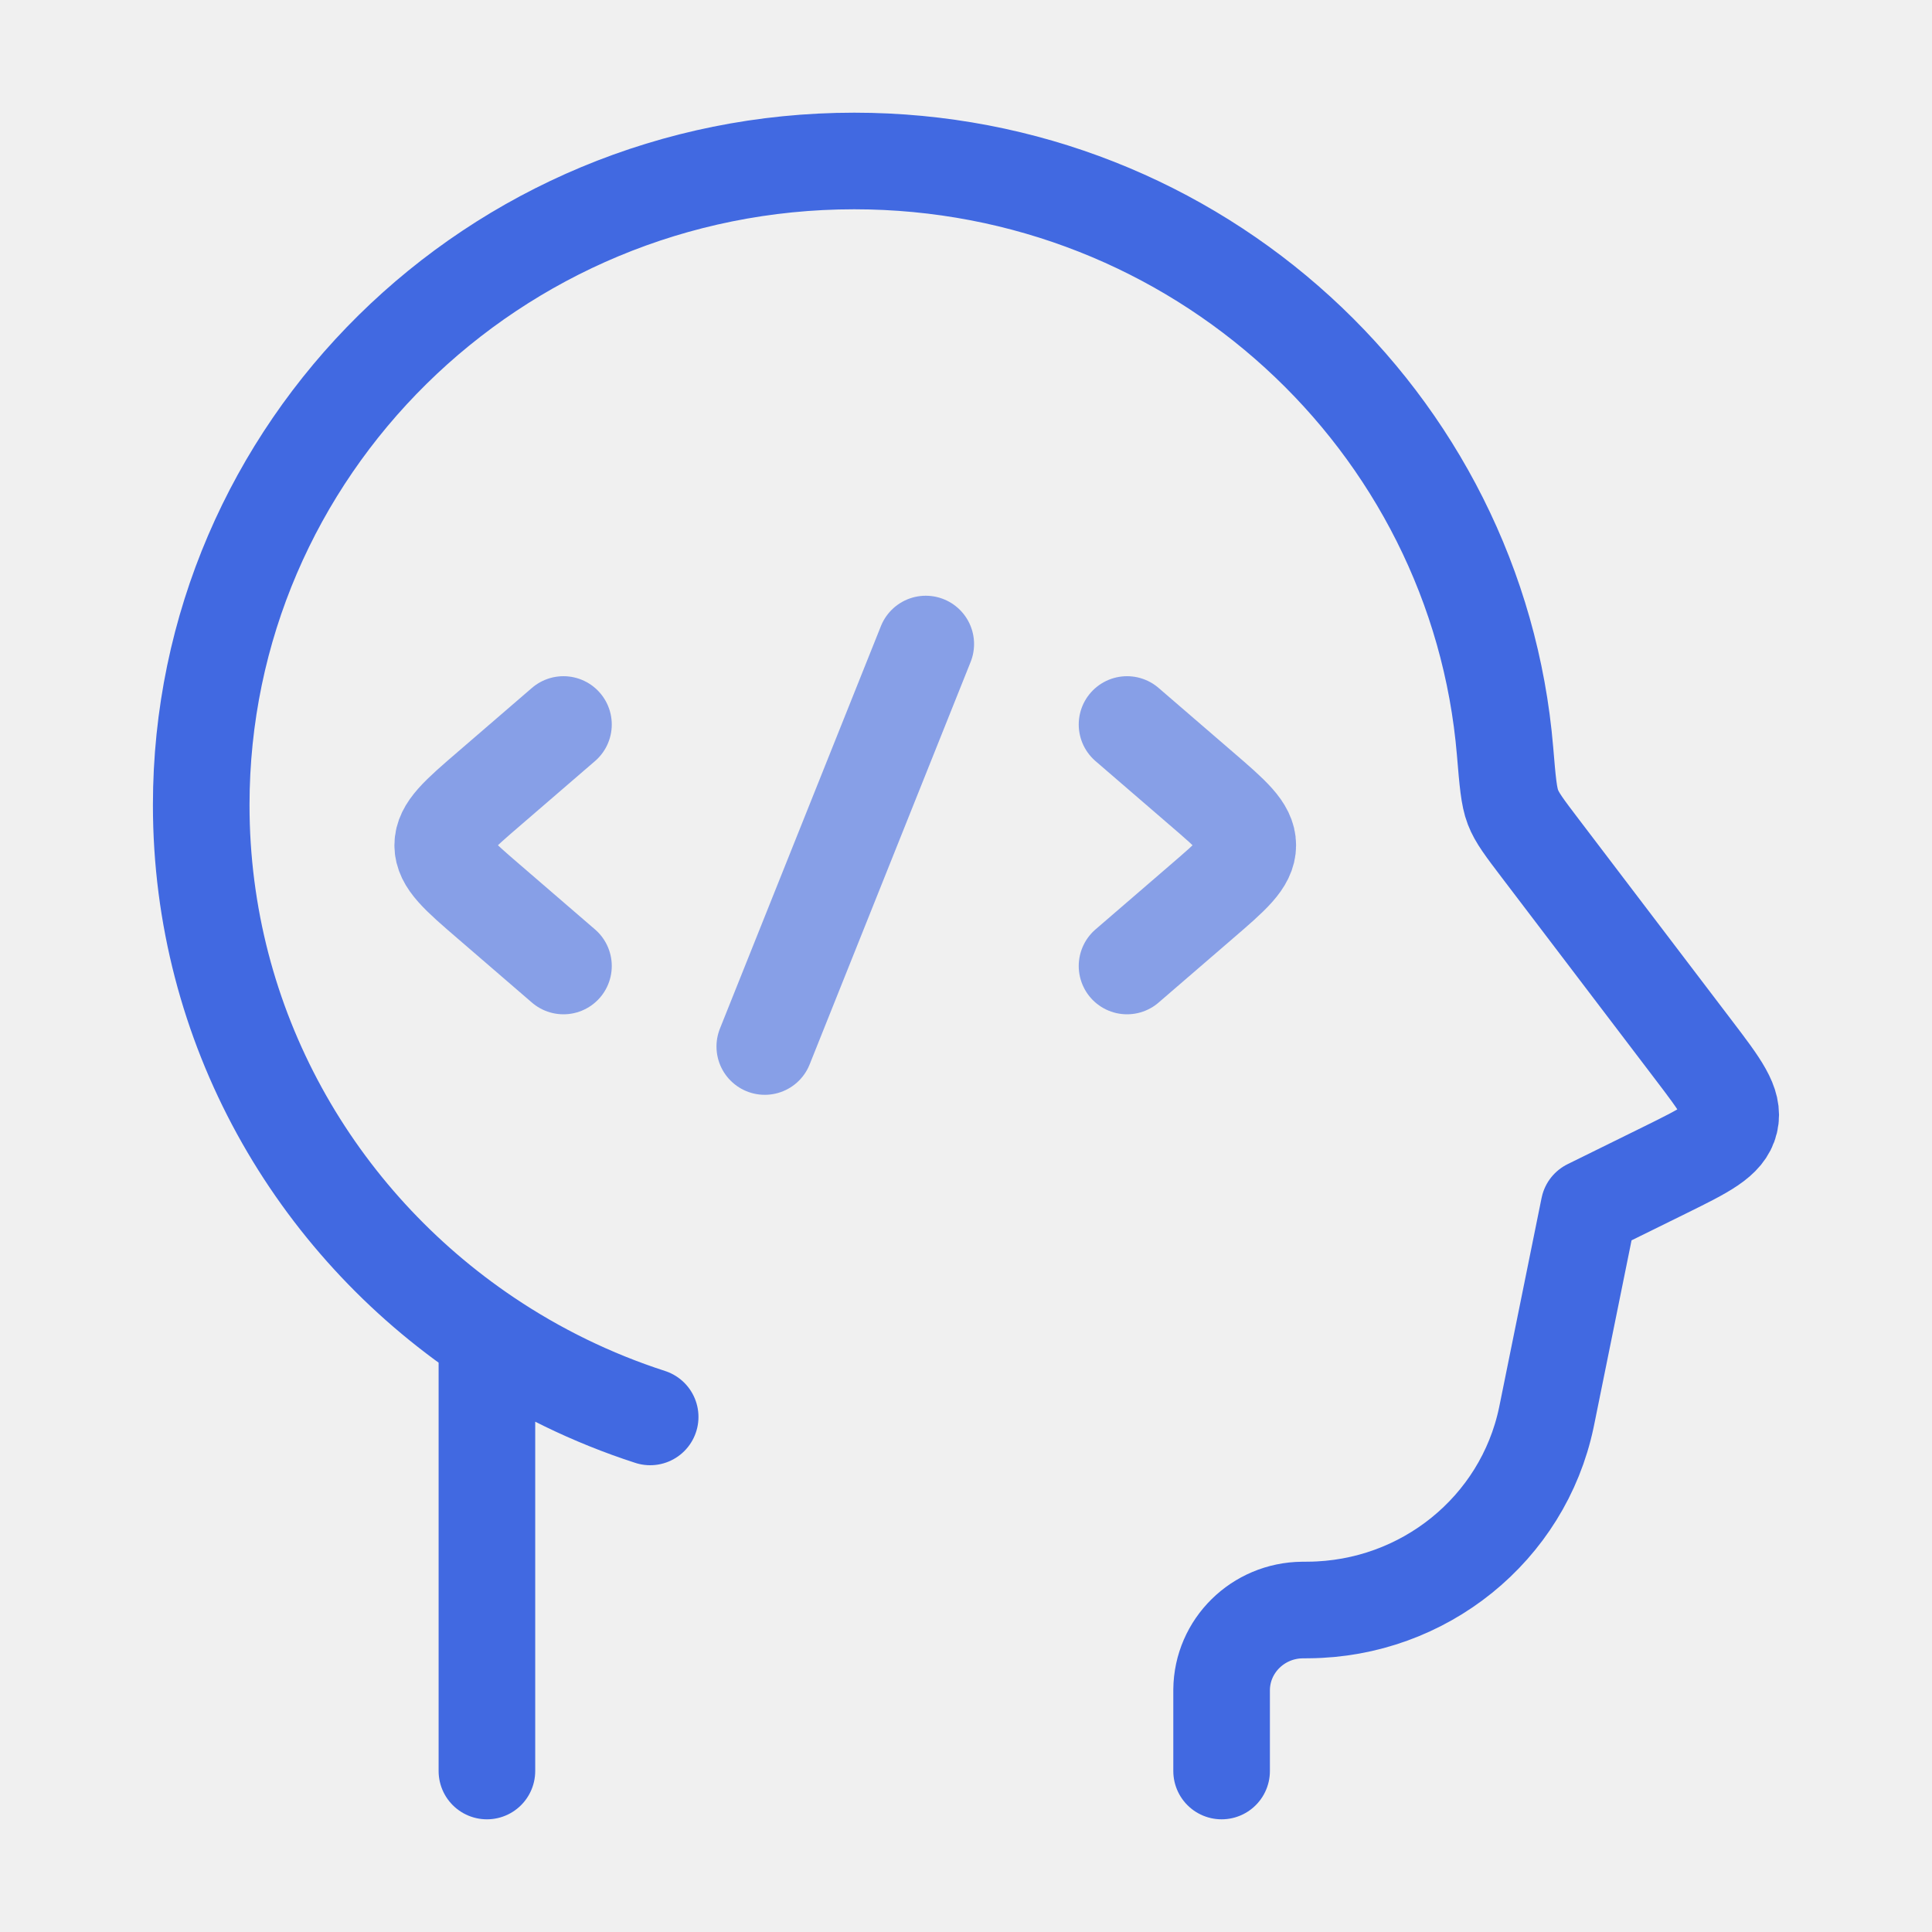
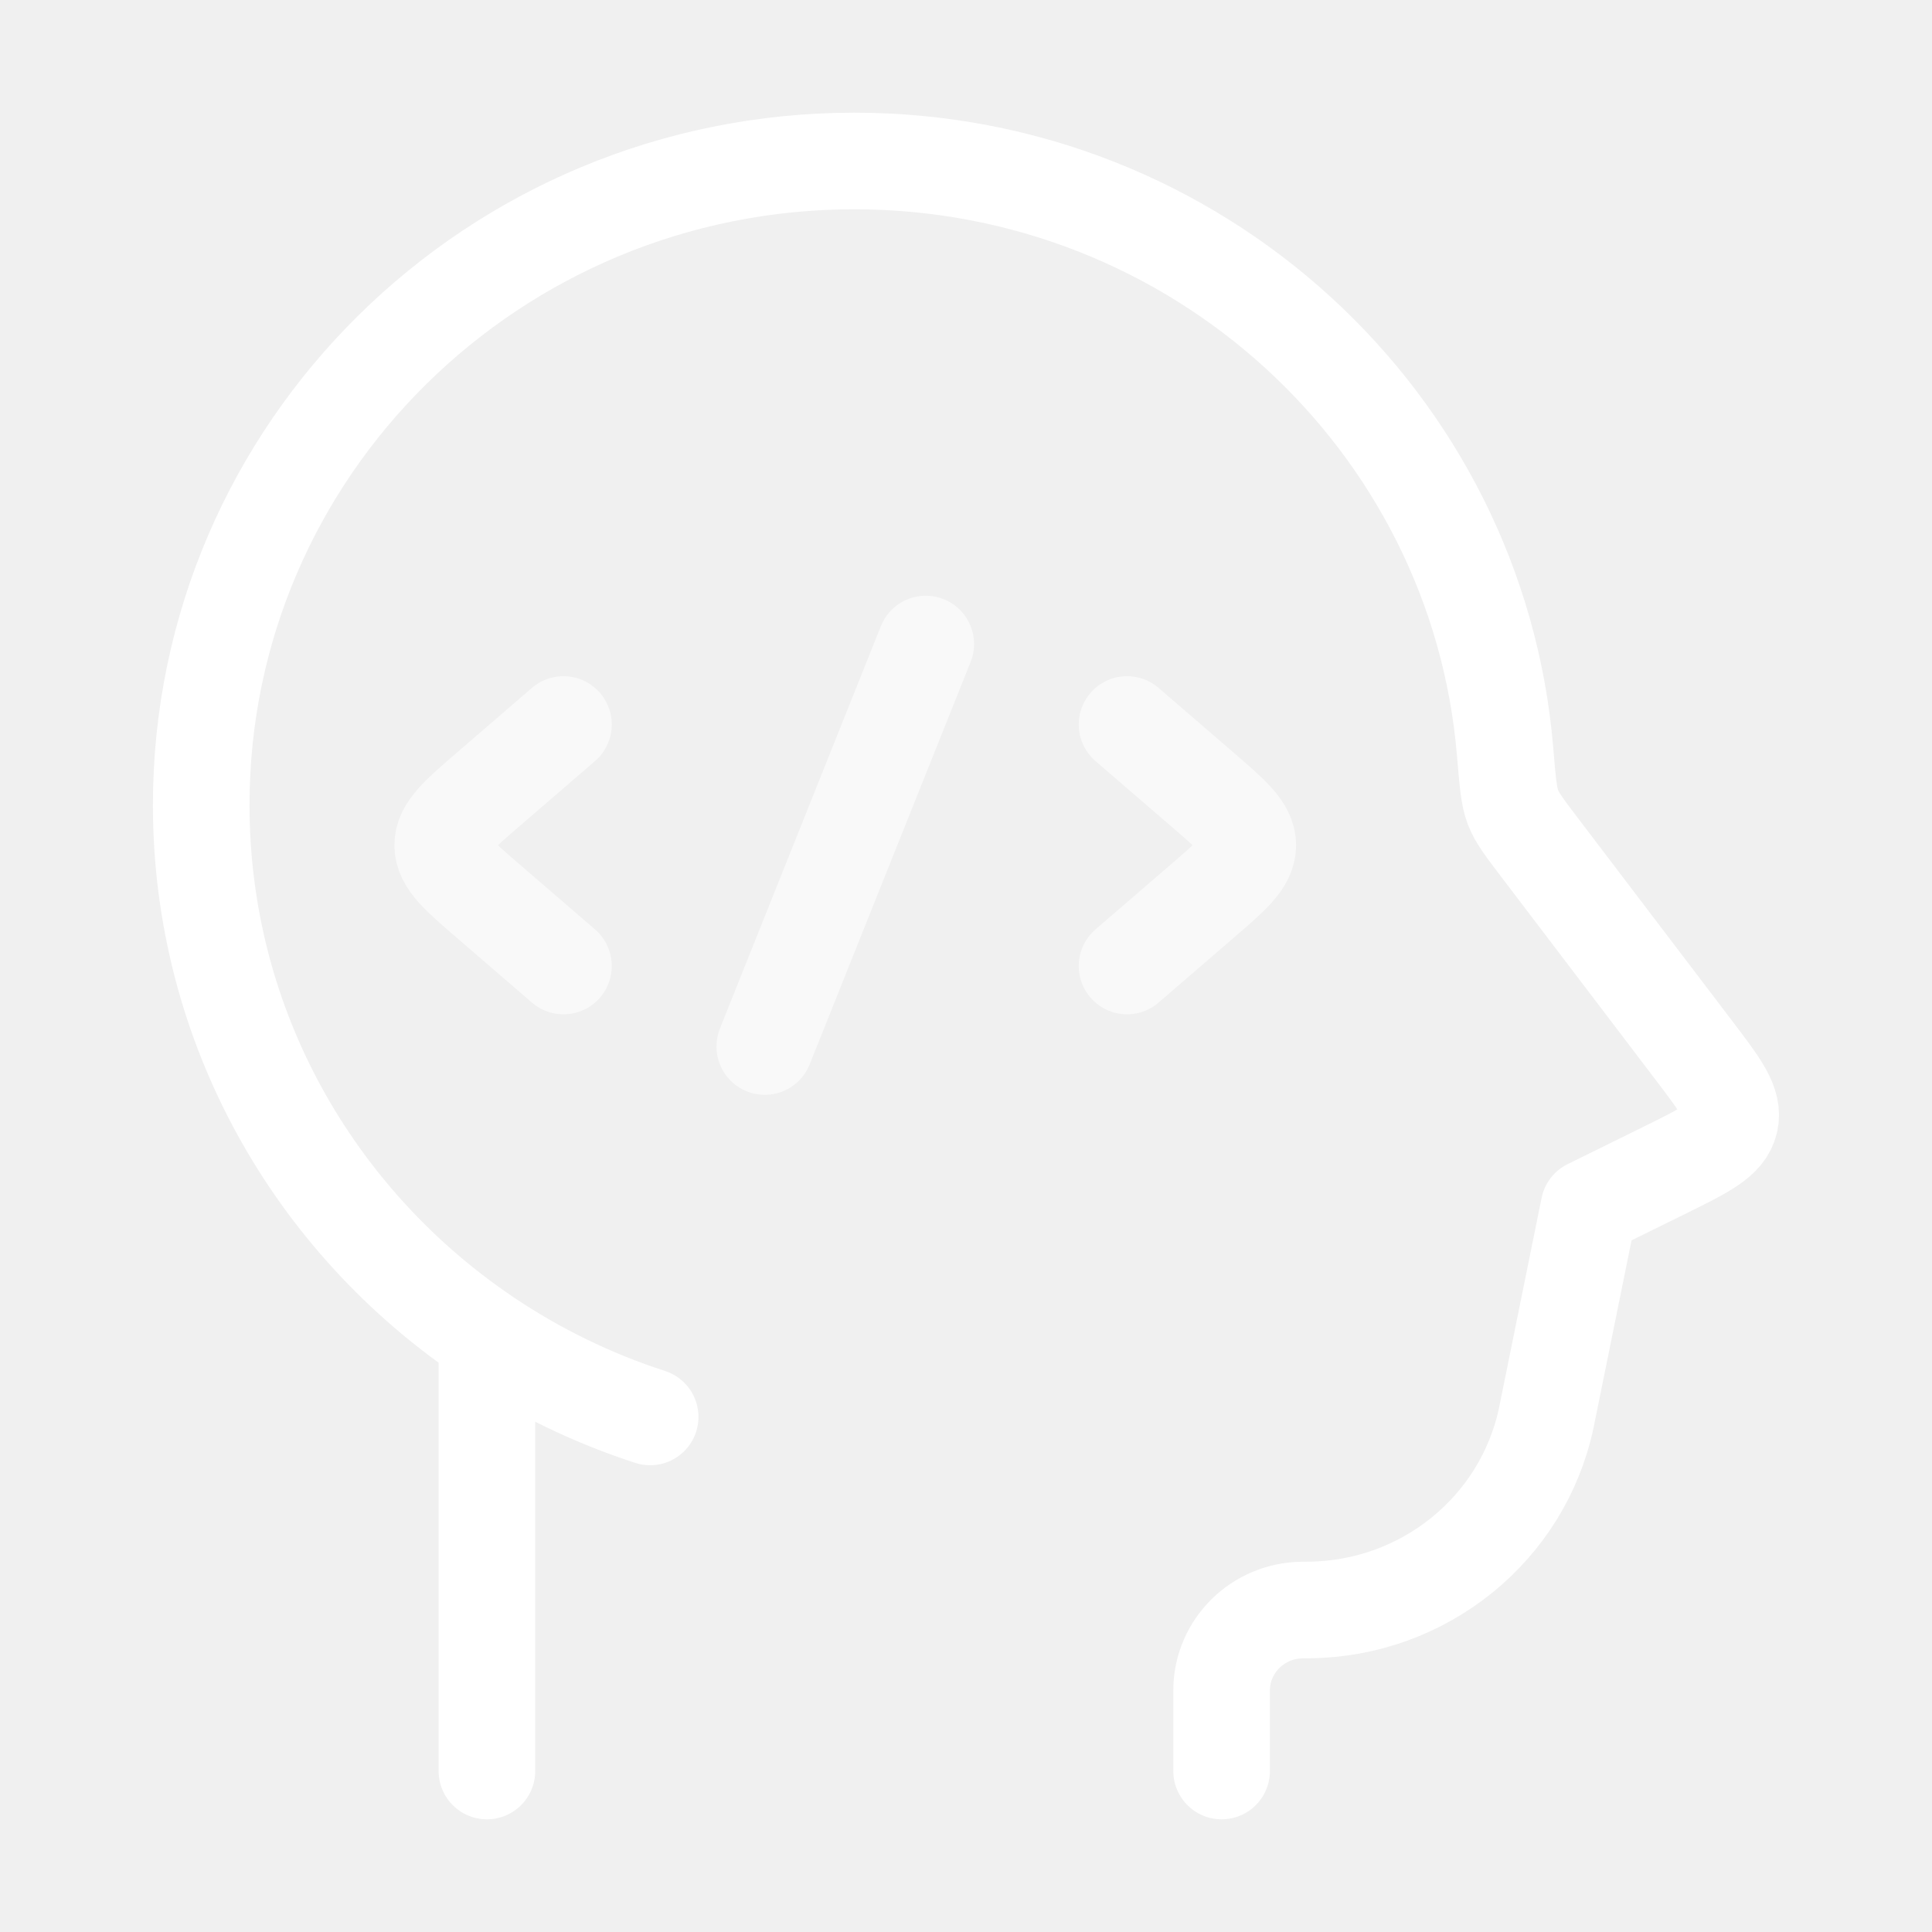
<svg xmlns="http://www.w3.org/2000/svg" width="40" height="40" viewBox="0 0 40 40" fill="none">
-   <path d="M25.292 36.667V35.02L25.292 34.985C25.3 34.076 26.045 33.342 26.966 33.334L27.091 33.333C29.477 33.314 31.527 31.657 32.014 29.354L32.032 29.267L32.897 25L34.466 24.227C35.305 23.813 35.725 23.606 35.816 23.226C35.907 22.847 35.625 22.476 35.062 21.736L31.883 17.556C31.567 17.14 31.408 16.932 31.324 16.712C31.239 16.492 31.213 16.18 31.161 15.556C30.588 8.712 24.774 3.333 17.686 3.333C10.219 3.333 4.166 9.303 4.166 16.667C4.166 21.25 6.511 25.292 10.081 27.692M10.081 27.692V36.667M10.081 27.692C11.114 28.387 12.25 28.944 13.461 29.336" stroke="#4169E1" stroke-width="2" stroke-linecap="round" stroke-linejoin="round" />
-   <path d="M23.334 15L24.867 16.322C25.512 16.877 25.834 17.155 25.834 17.5C25.834 17.845 25.512 18.123 24.867 18.678L23.334 20" stroke="#4169E1" stroke-opacity="0.6" stroke-width="2" stroke-linecap="round" stroke-linejoin="round" />
-   <path d="M11.666 15L10.133 16.322C9.488 16.877 9.166 17.155 9.166 17.5C9.166 17.845 9.488 18.123 10.133 18.678L11.666 20" stroke="#4169E1" stroke-opacity="0.6" stroke-width="2" stroke-linecap="round" stroke-linejoin="round" />
-   <path d="M19.167 13.334L15.834 21.667" stroke="#4169E1" stroke-opacity="0.6" stroke-width="2" stroke-linecap="round" stroke-linejoin="round" />
+   <path d="M25.292 36.667V35.02L25.292 34.985C25.3 34.076 26.045 33.342 26.966 33.334L27.091 33.333C29.477 33.314 31.527 31.657 32.014 29.354L32.032 29.267L32.897 25L34.466 24.227C35.305 23.813 35.725 23.606 35.816 23.226C35.907 22.847 35.625 22.476 35.062 21.736L31.883 17.556C31.567 17.14 31.408 16.932 31.324 16.712C31.239 16.492 31.213 16.18 31.161 15.556C30.588 8.712 24.774 3.333 17.686 3.333C10.219 3.333 4.166 9.303 4.166 16.667C4.166 21.25 6.511 25.292 10.081 27.692M10.081 27.692V36.667M10.081 27.692C11.114 28.387 12.25 28.944 13.461 29.336" stroke="#FFFFFF" stroke-width="2" stroke-linecap="round" stroke-linejoin="round" />
+   <path d="M23.334 15L24.867 16.322C25.512 16.877 25.834 17.155 25.834 17.5C25.834 17.845 25.512 18.123 24.867 18.678L23.334 20" stroke="#FFFFFF" stroke-opacity="0.6" stroke-width="2" stroke-linecap="round" stroke-linejoin="round" />
+   <path d="M11.666 15L10.133 16.322C9.488 16.877 9.166 17.155 9.166 17.5C9.166 17.845 9.488 18.123 10.133 18.678L11.666 20" stroke="#FFFFFF" stroke-opacity="0.6" stroke-width="2" stroke-linecap="round" stroke-linejoin="round" />
+   <path d="M19.167 13.334L15.834 21.667" stroke="#FFFFFF" stroke-opacity="0.6" stroke-width="2" stroke-linecap="round" stroke-linejoin="round" />
</svg>
